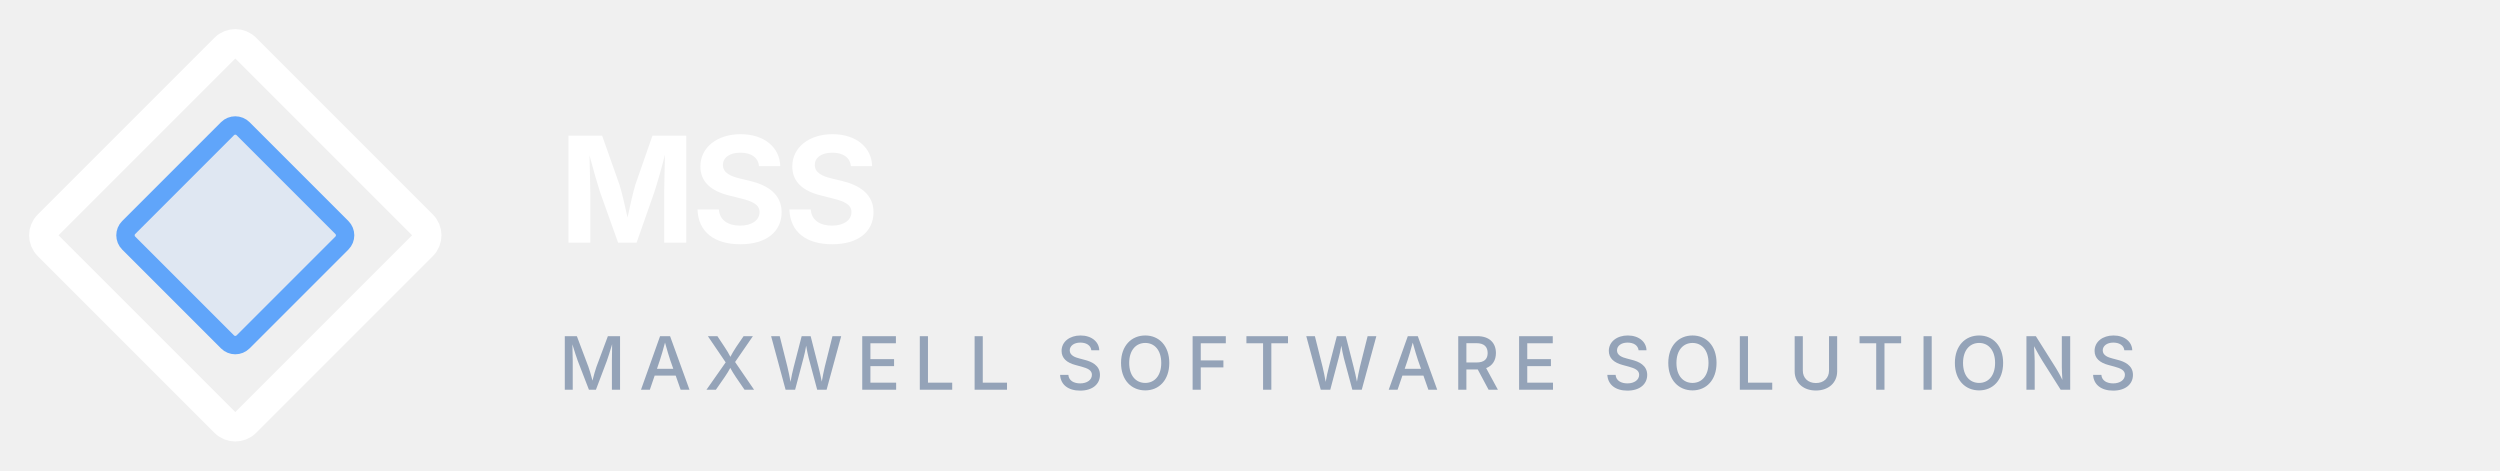
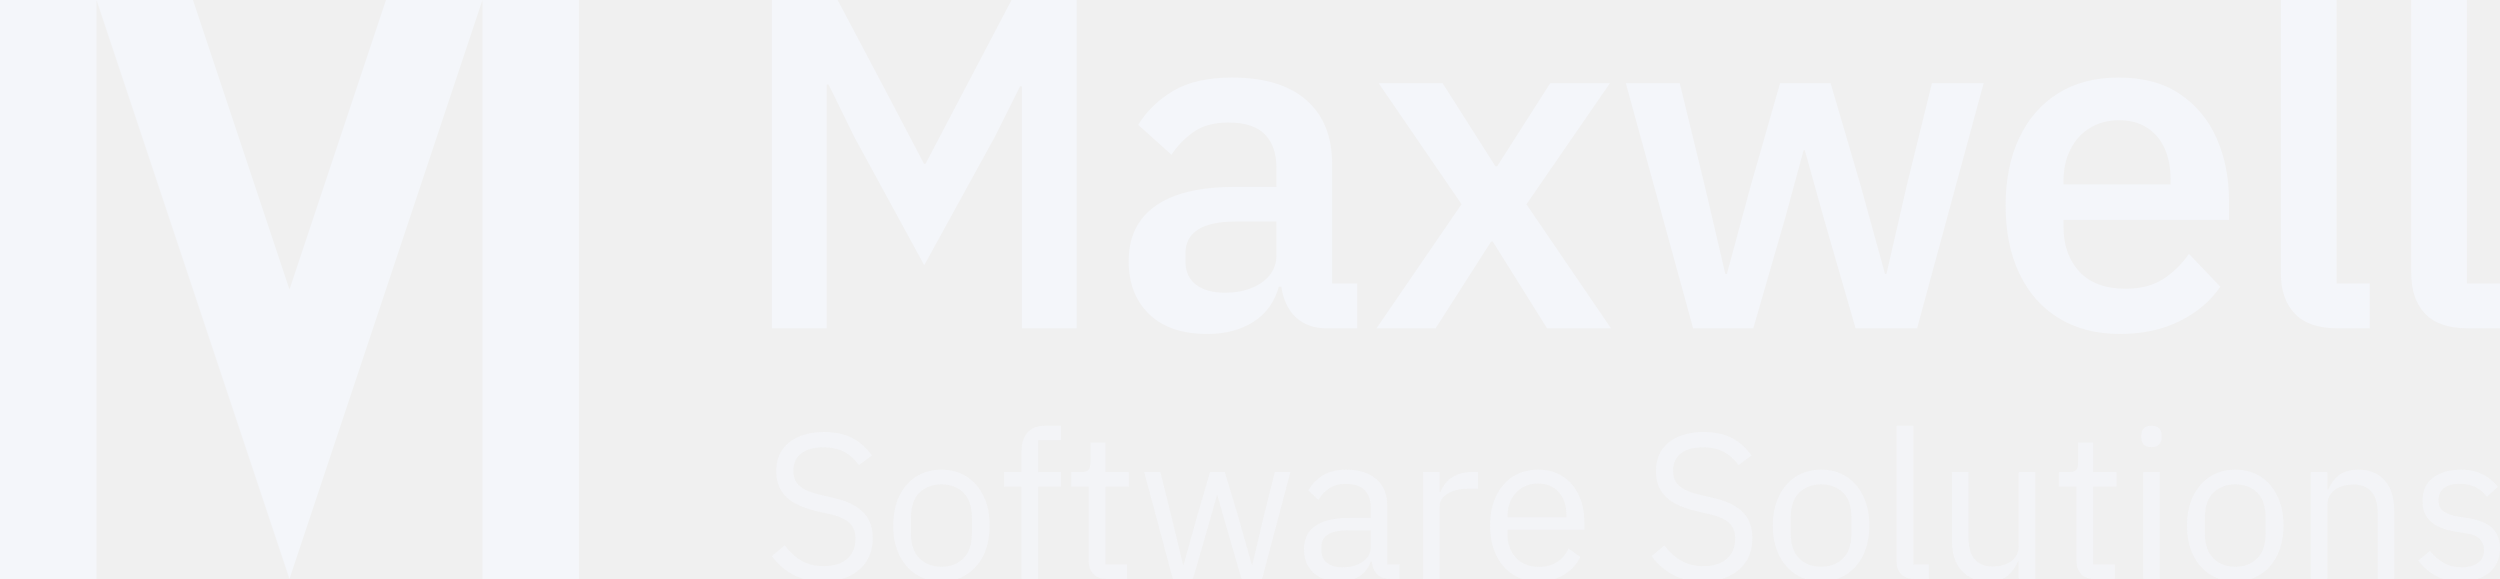
- <svg xmlns="http://www.w3.org/2000/svg" width="340" height="64" viewBox="0 0 340 64" fill="none">
-   <rect x="13" y="13" width="38" height="38" rx="2" transform="rotate(45 32 32)" stroke="#FFFFFF" stroke-width="4" fill="none" />
-   <rect x="21" y="21" width="22" height="22" rx="1.5" transform="rotate(45 32 32)" stroke="#60A5FA" stroke-width="2.5" fill="#60A5FA" fill-opacity="0.12" />
-   <text x="76" y="33" font-family="'Inter', 'DM Sans', 'Helvetica Neue', Arial, sans-serif" font-size="20" font-weight="700" letter-spacing="-0.6" fill="#FFFFFF">MSS</text>
-   <text x="76" y="53" font-family="'Inter', 'DM Sans', 'Helvetica Neue', Arial, sans-serif" font-size="10" font-weight="500" letter-spacing="1.8" fill="#94A3B8">MAXWELL SOFTWARE SOLUTIONS</text>
+ <svg xmlns="http://www.w3.org/2000/svg" width="207.28" height="48" viewBox="0 0 207.28 48" role="img" aria-label="Maxwell Software Solutions">
+   <path fill="#f4f6fa" d="M0 0h8v48H0Zm40 0h8v48h-8ZM8 0h8l8 24 8-24h8L24 48Z" />
+   <path fill="#f4f6fa" d="M64 27.22V0h5.45l4.29 8.11 2.87 5.47h.13l2.87-5.47L83.87 0h5.4v27.22h-4.54V7.16h-.15l-2.12 4.23-5.83 10.6-5.77-10.58-2.16-4.4h-.16v20.21Zm48.53 0h-2.57q-1.14 0-2-.52-.86-.53-1.32-1.52t-.46-2.33v-.41l1.23 1.33h-1.38q-.54 1.92-2.11 2.92-1.58 1-3.82 1-3.13 0-4.83-1.65-1.69-1.65-1.69-4.37 0-2.06 1.01-3.42 1.01-1.37 2.95-2.06t4.73-.69h3.56v-1.6q0-1.77-.95-2.75-.95-.99-3.04-.99-1.75 0-2.86.77-1.12.78-1.85 1.9l-2.76-2.48q1.07-1.73 2.93-2.83 1.86-1.09 4.85-1.09 4.03 0 6.16 1.87 2.14 1.87 2.14 5.31v9.89h2.08Zm-6.7-8.85h-3.39q-2.1 0-3.12.67-1.03.67-1.03 1.95v.69q0 1.26.87 1.92.87.67 2.38.67 1.23 0 2.18-.37.96-.37 1.53-1.06.58-.7.58-1.67Zm8.3 8.85 7.05-10.29-6.87-10.03h5.3l4.38 6.89h.14l4.4-6.89h4.95l-6.92 10.04 7.01 10.28h-5.3l-4.5-7.19h-.14l-4.6 7.19Zm26.25 0L134.8 6.9h4.47l2.06 8.45 1.72 7.36h.13l1.99-7.36 2.42-8.45h4.19l2.48 8.45 2.03 7.36h.12l1.69-7.36 2.08-8.45h4.29l-5.52 20.32h-5.1l-2.63-9.1-1.58-5.66h-.1L148 18.12l-2.63 9.1Zm35.4.47q-2.95 0-5.08-1.31-2.13-1.3-3.27-3.7-1.14-2.39-1.14-5.63 0-3.22 1.12-5.6t3.21-3.7q2.1-1.32 5.03-1.32 3.09 0 5.11 1.38 2.03 1.38 3.04 3.69t1.01 5.11v1.62h-13.72v.58q0 2.28 1.31 3.71 1.32 1.42 3.84 1.42 1.87 0 3.11-.8 1.25-.81 2.14-2.09l2.6 2.72q-1.2 1.77-3.34 2.84-2.15 1.08-4.97 1.08m-.07-17.72q-1.39 0-2.43.64-1.04.63-1.61 1.77-.58 1.13-.58 2.62v.29h8.88v-.38q0-1.49-.49-2.59-.5-1.11-1.46-1.73-.95-.62-2.31-.62m20.77 17.25h-2.68q-2.38 0-3.53-1.21-1.16-1.22-1.16-3.37V-1.64h4.62V23.5h2.75Zm10.8 0h-2.68q-2.37 0-3.53-1.21-1.15-1.22-1.15-3.37V-1.64h4.62V23.5h2.74Z" />
+   <path fill="#f4f6fa" fill-opacity="0.74" d="M68.24 48.21q-1.44 0-2.48-.56T64 46.11l1.06-.89q.64.84 1.41 1.28t1.82.44q1.29 0 1.97-.62.67-.62.67-1.65 0-.57-.22-.96-.22-.4-.71-.66-.49-.27-1.28-.44l-.98-.22q-1.08-.26-1.84-.67-.75-.41-1.14-1.07-.4-.65-.4-1.56 0-1.06.5-1.79t1.4-1.11q.9-.37 2.06-.37 1.36 0 2.33.49.97.5 1.64 1.46l-1.08.79q-.48-.69-1.19-1.08-.72-.39-1.76-.39-1.15 0-1.81.49-.67.5-.67 1.46 0 .57.25.95.25.37.75.62t1.25.42l.98.23q1.17.25 1.91.7.73.45 1.09 1.1.35.65.35 1.54 0 1.1-.5 1.91-.5.8-1.42 1.25-.91.45-2.2.45m9.82 0q-1.19 0-2.09-.58-.9-.57-1.41-1.61-.5-1.04-.5-2.45 0-1.4.5-2.44.51-1.04 1.41-1.62.9-.57 2.09-.57 1.18 0 2.08.57.9.58 1.41 1.62.5 1.04.5 2.44 0 1.41-.5 2.45-.51 1.04-1.41 1.61-.9.58-2.08.58m0-1.22q1.11 0 1.81-.69.71-.69.71-2.09v-1.27q0-1.41-.71-2.1-.7-.68-1.81-.68-1.1 0-1.82.68-.71.69-.71 2.1v1.27q0 1.4.71 2.09.72.69 1.82.69M84.7 48v-7.65h-1.45v-1.21h1.45v-1.78q0-.91.48-1.48.48-.58 1.46-.58h1.33v1.2h-1.9v2.64h1.9v1.21h-1.9V48Zm8.75 0h-1.72q-.7 0-1.08-.41t-.38-1.05v-6.19h-1.45v-1.21h.82q.45 0 .61-.18t.16-.62v-1.65h1.24v2.45h1.94v1.21h-1.94v6.45h1.8Zm3.79 0-2.37-8.86h1.34l.95 3.83.94 3.88h.03l1.08-3.88 1.12-3.83h1.22l1.15 3.83 1.1 3.88h.03l.91-3.88.96-3.83h1.29L104.64 48h-1.7l-1.24-4.26-.77-2.69h-.03l-.76 2.69L98.91 48Zm18.79 0h-.77q-.55 0-.89-.23t-.5-.65q-.15-.41-.15-.94v-.12l.53.5h-.6q-.28.81-.95 1.23-.68.42-1.61.42-1.41 0-2.19-.72-.78-.73-.78-1.96 0-.84.41-1.42.42-.57 1.25-.87t2.12-.3h1.75v-.88q0-.94-.52-1.44-.51-.5-1.58-.5-.79 0-1.33.36-.55.36-.91.96l-.83-.77q.36-.7 1.15-1.22.79-.51 1.99-.51 1.6 0 2.5.79t.9 2.19v4.88h1.01Zm-2.38-4.03h-1.82q-1.17 0-1.72.34t-.55 1v.36q0 .65.48 1.01t1.27.36q.69 0 1.21-.22.53-.21.83-.58t.3-.81Zm5.71 4.03h-1.37v-8.86h1.37v1.64h.09q.15-.43.48-.8.32-.37.84-.6.51-.24 1.24-.24h.53v1.38h-.81q-.74 0-1.27.2-.53.19-.81.52-.29.32-.29.75Zm8.17.21q-1.2 0-2.09-.58-.9-.57-1.39-1.61-.5-1.04-.5-2.45 0-1.4.5-2.44.49-1.04 1.39-1.62.89-.57 2.09-.57 1.19 0 2.04.56.86.55 1.32 1.53.47.98.47 2.23v.66h-6.37v.41q0 1.15.7 1.91.69.76 1.93.76.84 0 1.46-.39.63-.39.97-1.13l.98.7q-.43.89-1.34 1.46t-2.16.57m0-8.12q-.74 0-1.31.34-.58.35-.9.95-.33.61-.33 1.39v.12h4.89v-.19q0-.79-.29-1.38-.29-.58-.82-.91-.54-.32-1.24-.32m13.64 8.12q-1.44 0-2.48-.56-1.03-.56-1.75-1.54l1.06-.89q.63.84 1.41 1.28.77.44 1.82.44 1.28 0 1.96-.62t.68-1.65q0-.57-.22-.96-.23-.4-.72-.66-.49-.27-1.28-.44l-.97-.22q-1.08-.26-1.84-.67-.75-.41-1.15-1.07-.39-.65-.39-1.56 0-1.06.49-1.79.5-.73 1.4-1.11.9-.37 2.07-.37 1.36 0 2.33.49.96.5 1.63 1.46l-1.08.79q-.48-.69-1.19-1.08t-1.76-.39q-1.15 0-1.81.49-.66.5-.66 1.46 0 .57.25.95.25.37.75.62.49.25 1.25.42l.98.23q1.16.25 1.9.7t1.09 1.1.35 1.54q0 1.1-.49 1.91-.5.8-1.42 1.25t-2.21.45m9.82 0q-1.18 0-2.08-.58-.91-.57-1.41-1.61-.51-1.04-.51-2.45 0-1.4.51-2.44.5-1.04 1.41-1.62.9-.57 2.08-.57t2.09.57q.9.58 1.4 1.62.51 1.04.51 2.44 0 1.41-.51 2.45-.5 1.04-1.4 1.61-.91.58-2.09.58m0-1.22q1.12 0 1.82-.69t.7-2.09v-1.27q0-1.41-.7-2.1-.7-.68-1.82-.68-1.1 0-1.81.68-.71.69-.71 2.1v1.27q0 1.4.71 2.09t1.81.69m8.94 1.01h-1.22q-.7 0-1.08-.4-.38-.41-.38-1.02V35.3h1.38v11.5h1.3Zm7.45 0v-1.44h-.07q-.26.63-.81 1.14-.56.51-1.68.51-1.35 0-2.17-.89-.81-.88-.81-2.49v-5.69h1.37v5.44q0 1.19.51 1.79.52.6 1.51.6.55 0 1.04-.18t.8-.56.31-.96v-6.13h1.37V48Zm7.96 0h-1.71q-.71 0-1.09-.41-.37-.41-.37-1.05v-6.19h-1.46v-1.21h.82q.45 0 .61-.18t.16-.62v-1.65h1.24v2.45h1.94v1.21h-1.94v6.45h1.8Zm3.04-10.93q-.43 0-.64-.22-.2-.21-.2-.55v-.23q0-.34.2-.55.21-.22.64-.22.45 0 .64.22.2.21.2.55v.23q0 .34-.2.55-.19.22-.64.22M177.69 48v-8.86h1.38V48Zm7.64.21q-1.18 0-2.08-.58-.91-.57-1.41-1.61-.51-1.04-.51-2.45 0-1.4.51-2.44.5-1.04 1.41-1.62.9-.57 2.08-.57t2.09.57q.9.58 1.4 1.62.51 1.04.51 2.44 0 1.41-.51 2.45-.5 1.04-1.4 1.61-.91.58-2.09.58m0-1.22q1.12 0 1.82-.69t.7-2.09v-1.27q0-1.41-.7-2.1-.7-.68-1.82-.68-1.1 0-1.81.68-.71.69-.71 2.1v1.27q0 1.4.71 2.09t1.81.69m7.64 1.01h-1.38v-8.86h1.38v1.45h.07q.32-.76.91-1.2.6-.45 1.59-.45 1.37 0 2.17.88.8.89.8 2.5V48h-1.37v-5.44q0-1.18-.51-1.78-.51-.61-1.5-.61-.55 0-1.05.18t-.8.56q-.31.38-.31.95Zm11.03.21q-1.22 0-2.06-.48-.84-.47-1.44-1.26l.98-.79q.51.64 1.15 1 .63.36 1.47.36.88 0 1.37-.38t.49-1.06q0-.52-.34-.89-.33-.38-1.21-.5l-.7-.11q-.81-.12-1.46-.4t-1.02-.81q-.37-.52-.37-1.34 0-1.32.9-1.97.9-.64 2.26-.64.72 0 1.28.17.55.17 1 .49t.81.76l-.91.83q-.29-.41-.86-.75-.57-.33-1.42-.33t-1.29.36q-.45.37-.45 1.01 0 .63.44.93t1.26.44l.69.1q1.47.23 2.09.85.62.63.62 1.64 0 .86-.4 1.48-.39.62-1.13.95-.74.34-1.75.34" />
</svg>
